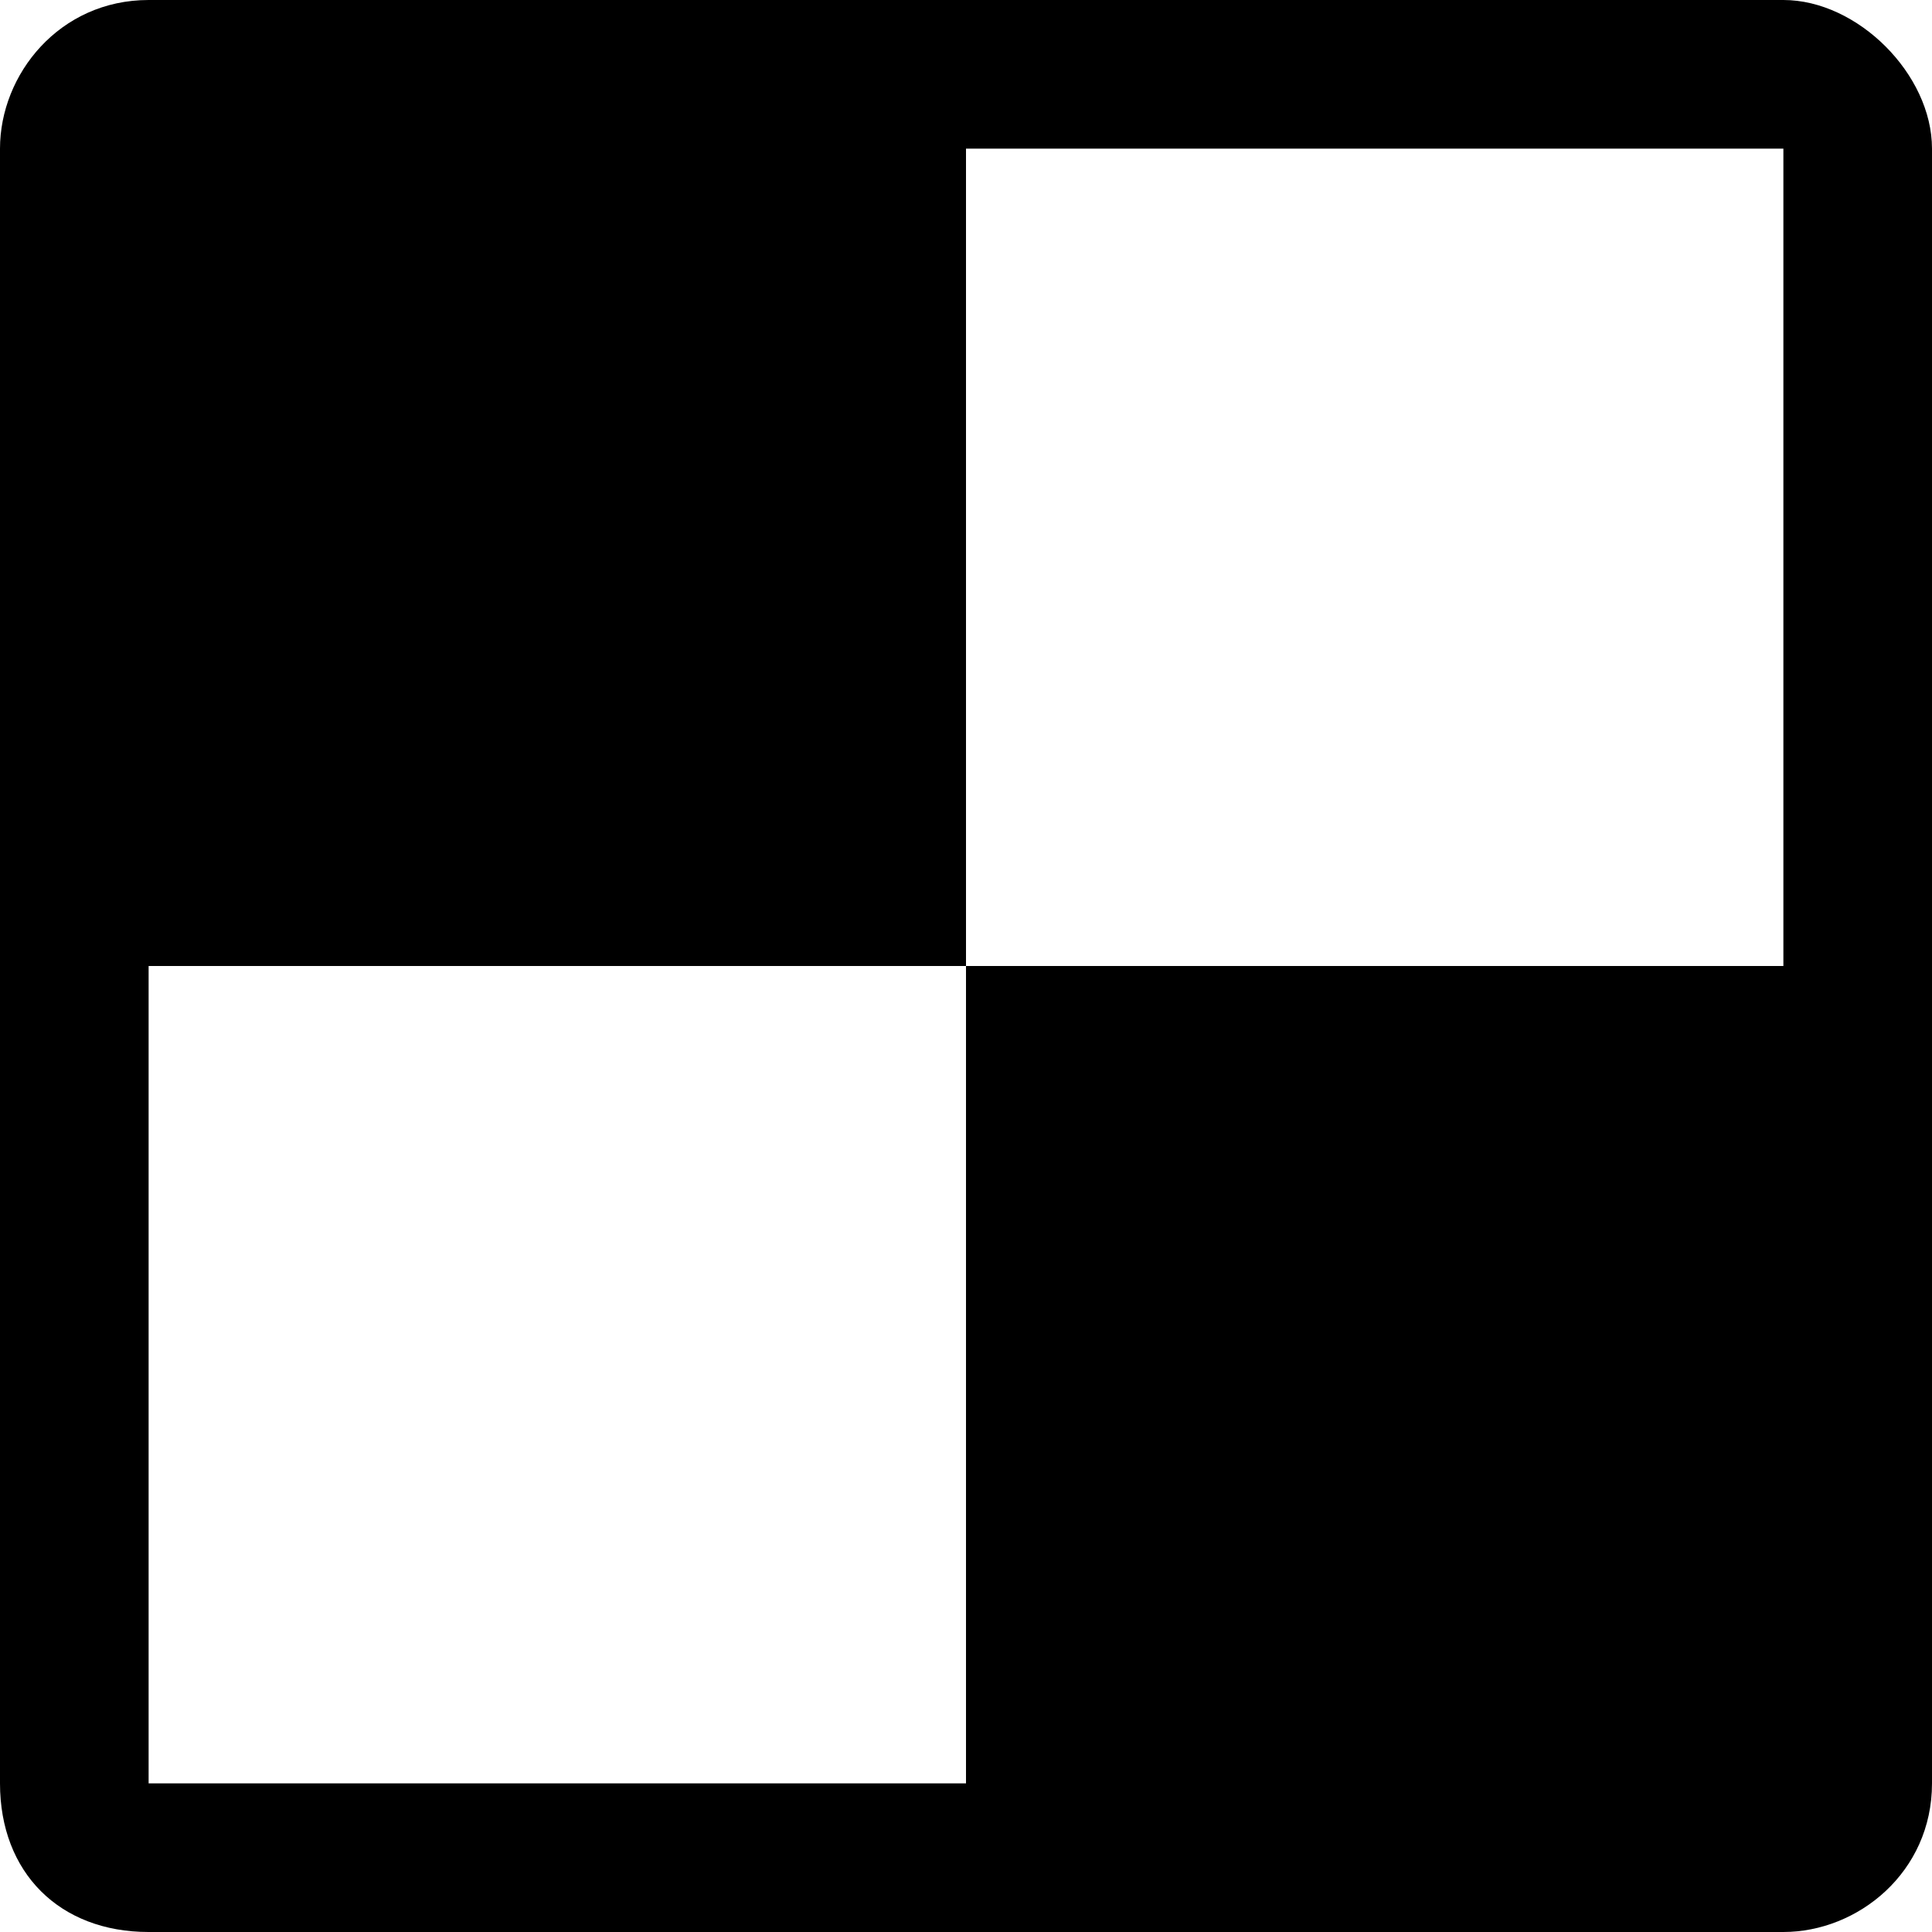
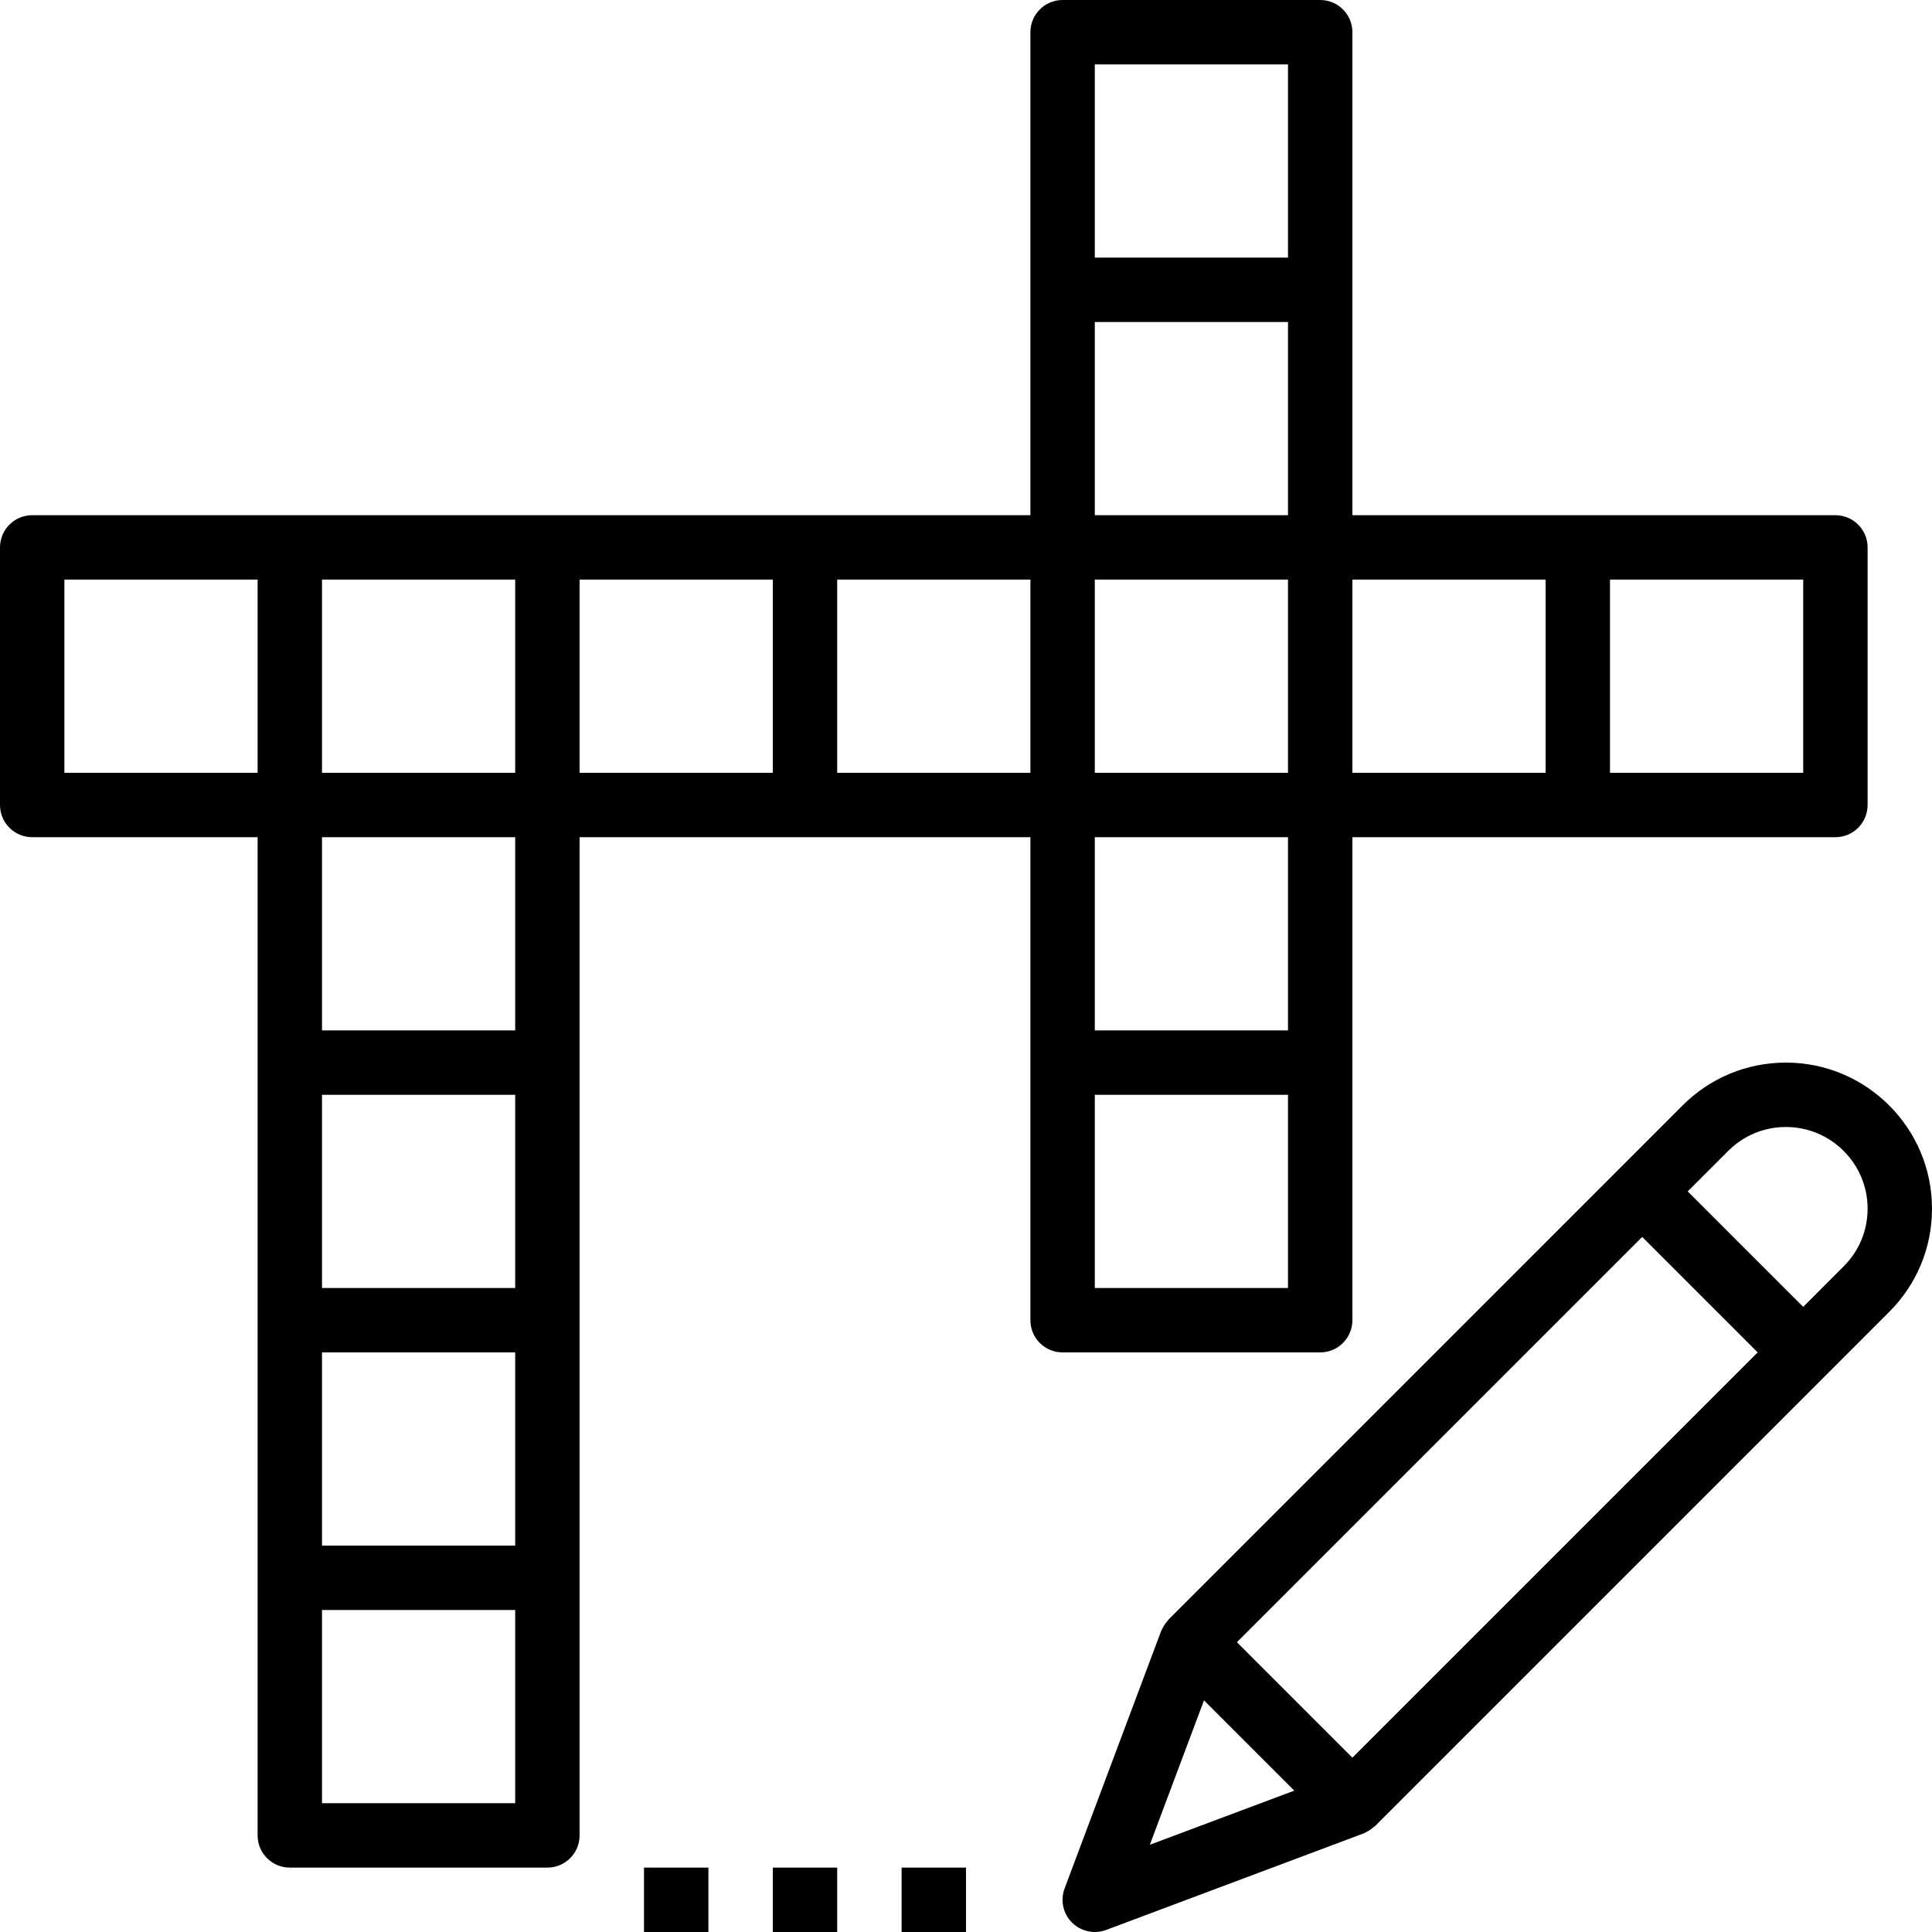
- <svg class="css-r5ic95" viewBox="0 0 13 13" fill="#000">
-   <polygon points="0,-93.6 0,-86.9 6.6,-93.6" />
-   <polygon points="0.9,-86 7.5,-86 7.5,-92.6" />
-   <polygon points="0,-98 0,-94.8 8.8,-94.8 8.8,-86 12,-86 12,-98" />
-   <path d="M11.9-40c-0.4,1.1-1.2,1.9-2.3,2.4V-40l1.3-1.2l-1.3-1.2V-44c1.2-0.1,2-1,2-2c0-1.4-1.3-1.9-2.1-1.9c-0.2,0-0.3,0-0.6,0.1v0.1c0.1,0,0.2,0,0.3,0c0.5,0,0.9,0.2,0.9,0.7c0,0.4-0.3,0.7-0.8,0.7c-1.3,0-2.8-1.1-4.5-1.1c-1.5,0-2.5,1.1-2.5,2.2c0,1.1,0.6,1.5,1.3,1.7l0-0.1c-0.2-0.1-0.4-0.4-0.4-0.7c0-0.5,0.5-0.9,1-0.9C5.7-45.1,8-44,9.4-44h0.1v1.7l-1.3,1.1L9.5-40v2.4c-0.5,0.2-1.1,0.3-1.7,0.3c-2.2,0-3.6-1.3-3.6-3.5c0-0.5,0.1-1,0.2-1.5l1.1-0.5v4.9l2.2-1v-5l-3.3,1.5c0.3-1,1-1.7,1.8-2l0,0c-2.2,0.5-4.3,2.1-4.3,4.6c0,2.9,2.4,4.8,5.2,4.8C10.2-35.1,11.9-37.1,11.9-40L11.9-40z" />
-   <path d="M12.2-23.7c-0.2,0-0.4,0.2-0.4,0.4v0.4L0.4-19.1v2.3l3,1l-0.2,0.6c-0.3,0.8,0.1,1.8,0.9,2.1l1.7,0.7c0.2,0.1,0.4,0.1,0.6,0.1c0.6,0,1.3-0.4,1.5-1l0.4-0.9l3.5,1.2v0.4c0,0.2,0.2,0.4,0.4,0.4c0.2,0,0.4-0.2,0.4-0.4v-10.7C12.6-23.5,12.4-23.7,12.2-23.7M7.1-13.6c-0.2,0.4-0.6,0.6-1,0.4l-1.7-0.7c-0.4-0.2-0.6-0.6-0.4-1l0.3-0.7l3.3,1.1L7.1-13.6z" />
-   <path d="M13.1-60.3H3.5v-10.5h9.6V-60.3zM13.1-71.6H3.5c-0.5,0-0.9,0.4-0.9,0.9v2.2H0.9c-0.5,0-0.9,0.4-0.9,0.9v5.2v1.5c0,0.8,0.8,1.5,1.8,1.5h1.7h0h7.4h2.2c0.5,0,0.9-0.4,0.9-0.9v-10.5C14-71.2,13.6-71.6,13.1-71.6" />
-   <polygon points="10.9,-69 5.2,-69 5.2,-68.1 11.4,-68.1 11.4,-69" />
-   <rect x="5.2" y="-67.3" width="6.1" height="0.9" />
-   <rect x="5.2" y="-65.5" width="6.1" height="0.9" />
-   <path d="M12,6.5H6.5V12H1V6.5h5.5V1H12V6.5zM12,0H1C0.4,0,0,0.5,0,1v11c0,0.6,0.4,1,1,1h11c0.5,0,1-0.4,1-1V1C13,0.5,12.5,0,12,0" />
+ <svg xmlns="http://www.w3.org/2000/svg" version="1.1" id="Capa_1" x="0px" y="0px" viewBox="0 0 480 480" style="enable-background:new 0 0 480 480;" xml:space="preserve">
+   <g>
+     <g>
+       <path d="M456,128h-64h-56V72V8c0-4.424-3.584-8-8-8h-64c-4.416,0-8,3.576-8,8v64v56h-56h-64H72H8c-4.416,0-8,3.576-8,8v64    c0,4.424,3.584,8,8,8h56v56v64v64v64c0,4.424,3.584,8,8,8h64c4.416,0,8-3.576,8-8v-64v-64v-64v-56h56h56v56v64    c0,4.424,3.584,8,8,8h64c4.416,0,8-3.576,8-8v-64v-56h56h64c4.416,0,8-3.576,8-8v-64C464,131.576,460.416,128,456,128z M64,192H16    v-48h48V192z M128,448H80v-48h48V448z M128,384H80v-48h48V384z M128,320H80v-48h48V320z M128,256H80v-48h48V256z M128,192H80v-48    h48V192z M192,192h-48v-48h48V192z M256,192h-48v-48h48V192z M320,320h-48v-48h48V320z M320,256h-48v-48h48V256z M320,192h-48v-48    h48V192z M320,128h-48V80h48V128z M320,64h-48V16h48V64z M384,192h-48v-48h48V192z M448,192h-48v-48h48V192z" />
+     </g>
+   </g>
+   <g>
+     <g>
+       <rect x="192" y="464" width="16" height="16" />
+     </g>
+   </g>
+   <g>
+     <g>
+       <rect x="160" y="464" width="16" height="16" />
+     </g>
+   </g>
+   <g>
+     <g>
+       <rect x="224" y="464" width="16" height="16" />
+     </g>
+   </g>
+   <g>
+     <g>
+       <path d="M443.712,264c-9.696,0-18.808,3.776-25.656,10.624l-15.712,15.72l-112,112c-0.08,0.08-0.104,0.192-0.184,0.272    c-0.592,0.64-1.088,1.368-1.456,2.184c-0.04,0.096-0.104,0.176-0.144,0.264c-0.016,0.04-0.048,0.08-0.064,0.12l-24,64    c-1.104,2.936-0.384,6.248,1.832,8.472C267.872,479.184,269.92,480,272,480c0.944,0,1.896-0.168,2.808-0.504l64-24    c0.04-0.016,0.072-0.048,0.12-0.064c0.104-0.04,0.184-0.104,0.288-0.152c0.816-0.36,1.528-0.856,2.168-1.44    c0.08-0.08,0.192-0.104,0.272-0.184l112-112l15.712-15.72C476.224,319.088,480,309.968,480,300.28    C480,280.272,463.72,264,443.712,264z M285.672,458.328l13.456-35.88l22.432,22.432L285.672,458.328z M336,436.688L307.312,408    L408,307.312L436.688,336L336,436.688z M458.056,314.624L448,324.688L419.312,296l10.056-10.064    c3.832-3.824,8.928-5.936,14.344-5.936c11.184,0,20.288,9.104,20.288,20.28C464,305.696,461.888,310.792,458.056,314.624z" />
+     </g>
+   </g>
+   <g>
+ </g>
+   <g>
+ </g>
+   <g>
+ </g>
+   <g>
+ </g>
+   <g>
+ </g>
+   <g>
+ </g>
+   <g>
+ </g>
+   <g>
+ </g>
+   <g>
+ </g>
+   <g>
+ </g>
+   <g>
+ </g>
+   <g>
+ </g>
+   <g>
+ </g>
+   <g>
+ </g>
+   <g>
+ </g>
</svg>
